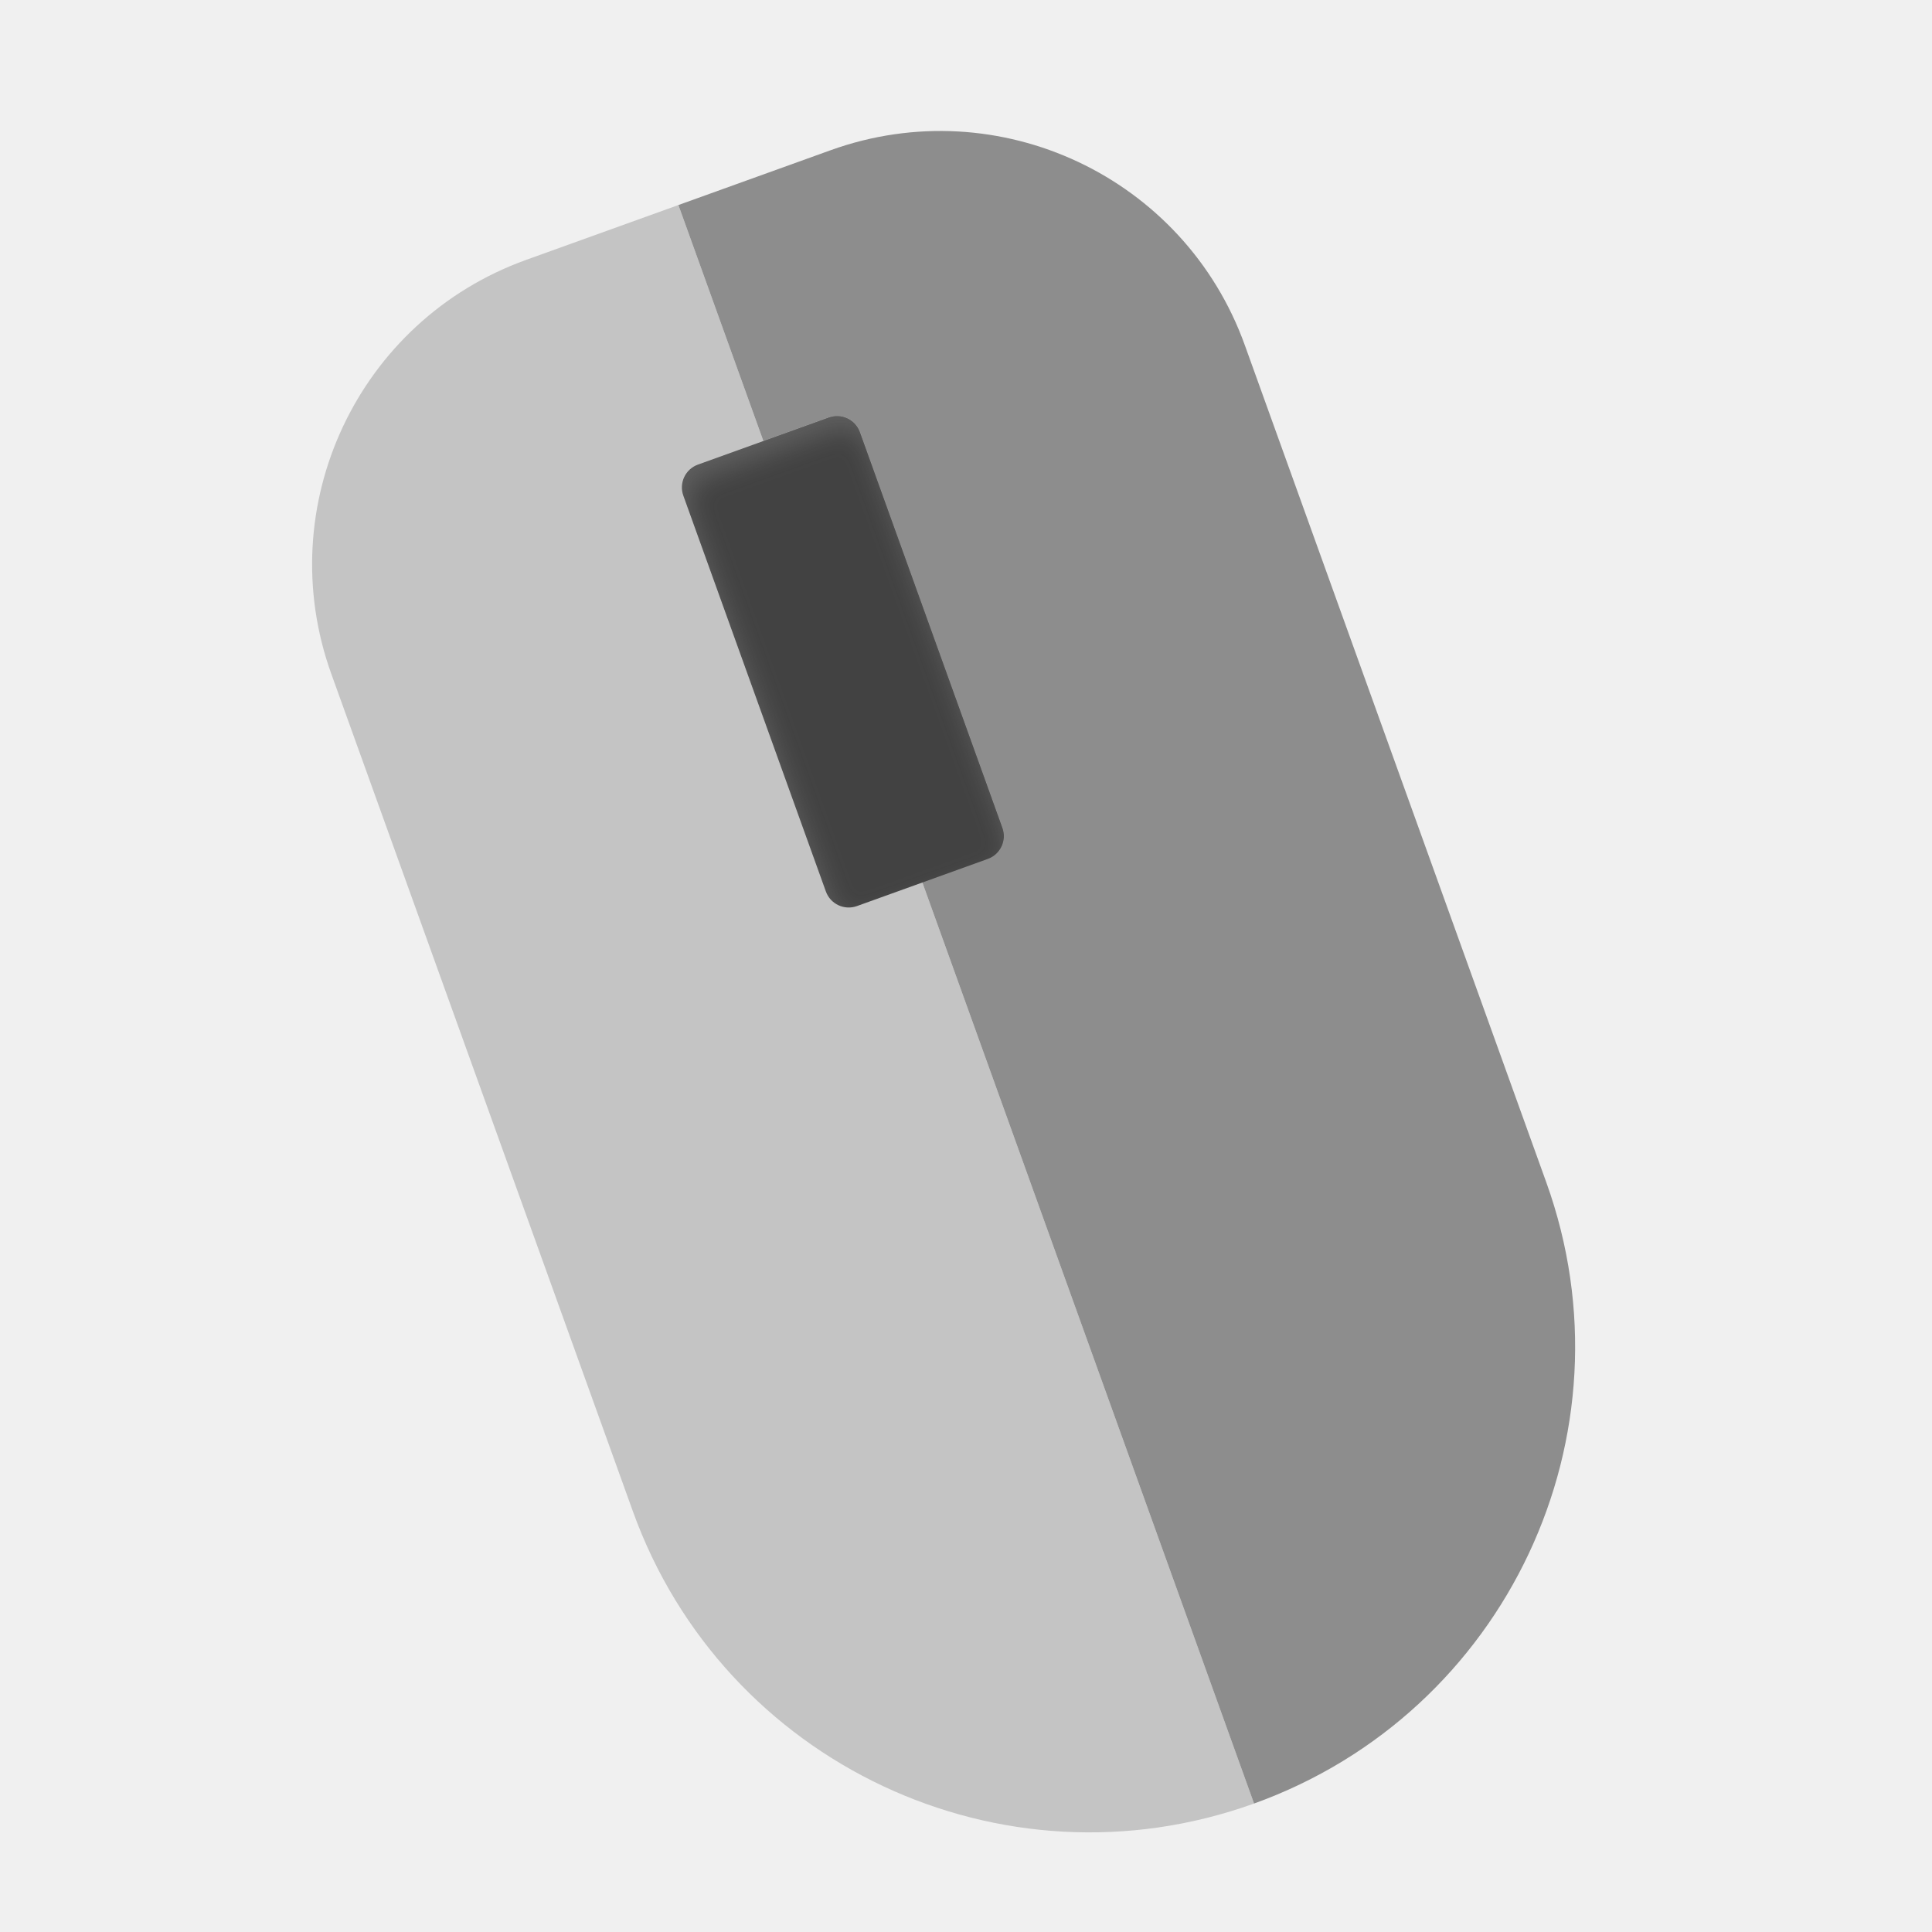
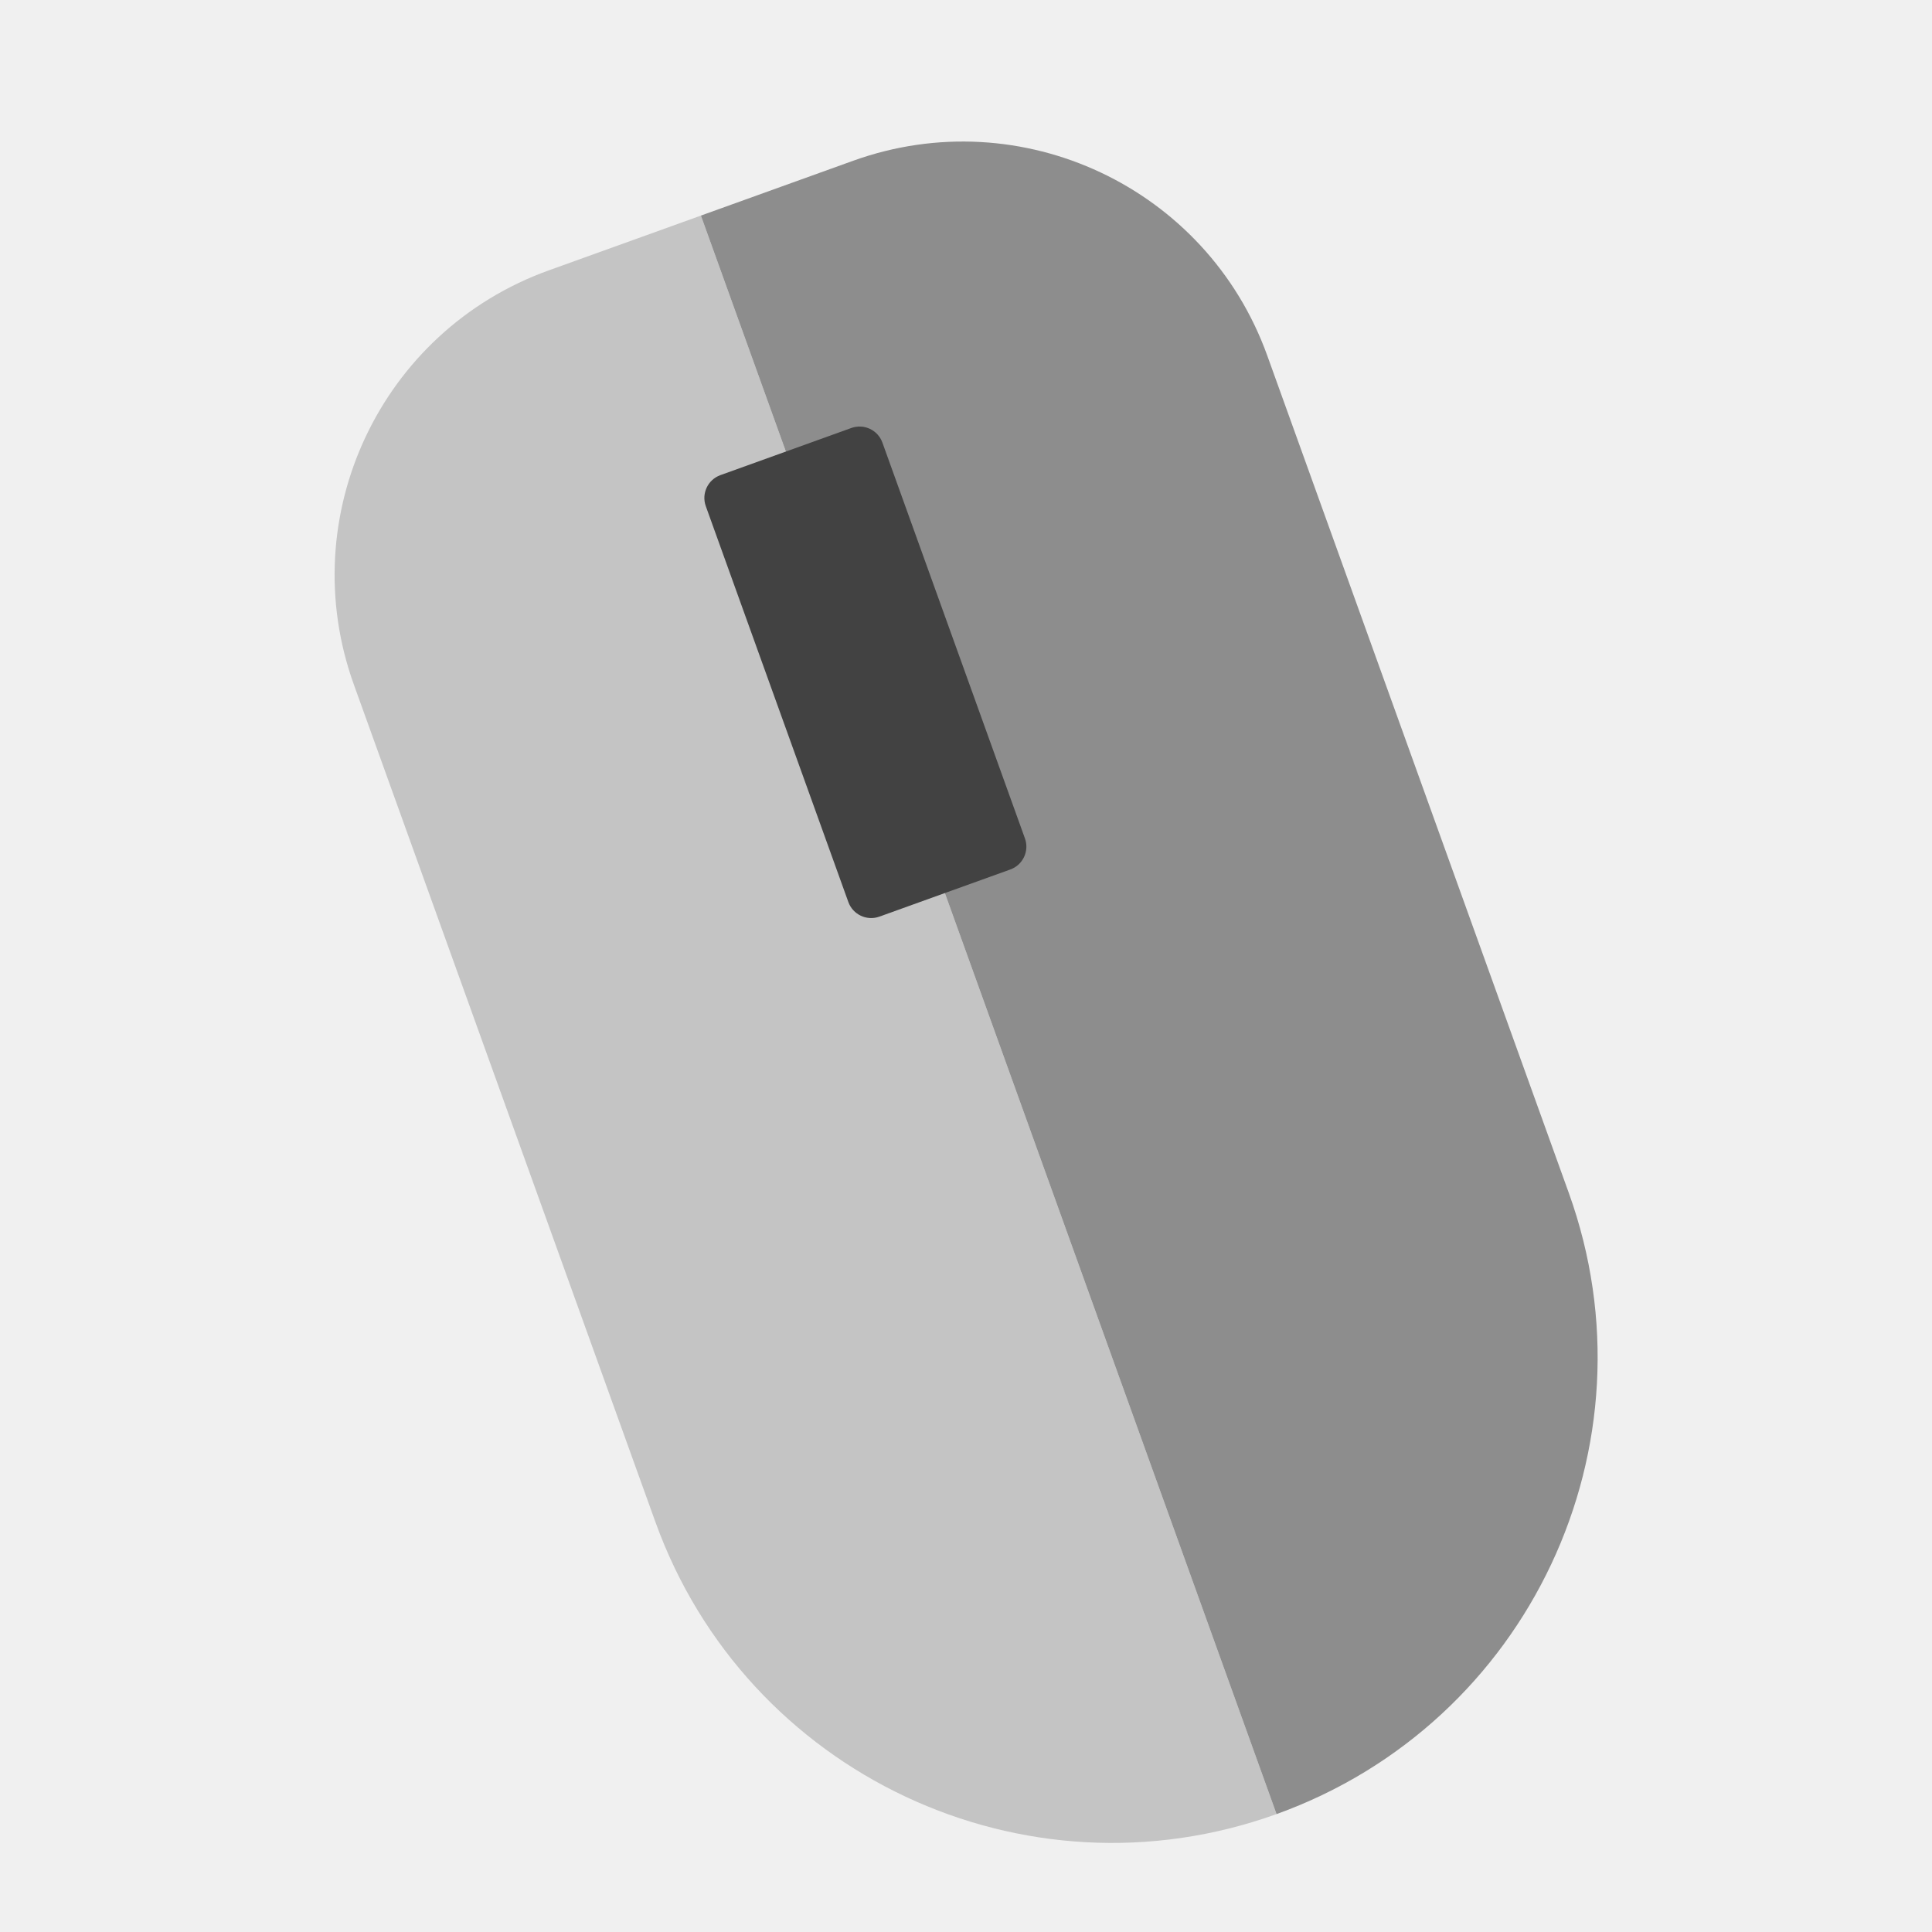
- <svg xmlns="http://www.w3.org/2000/svg" width="2048" height="2048" fill="none">
-   <g clip-path="url(#a)">
-     <path d="m719.137 217.346-161.379 58.115c-178.255 64.192-270.72 260.734-206.528 438.988l319.633 887.581c96.289 267.39 391.097 406.08 658.487 309.8L719.137 217.346Z" fill="#C4C4C4" />
-     <path d="M1319.51 365.758c-64.2-178.254-260.74-270.72-438.993-206.528l-161.379 58.116L1329.35 1911.83c267.38-96.29 406.08-391.11 309.79-658.49l-319.63-887.582Z" fill="#8D8D8D" />
-     <g filter="url(#b)">
-       <rect width="198.968" height="497.42" rx="25.729" transform="scale(-1 1) rotate(19.805 -1693.819 -2368.93)" fill="#424242" />
-     </g>
+ <svg xmlns="http://www.w3.org/2000/svg" width="2048" height="2048" viewBox="0 0 2048 2048" fill="none">
+   <g clip-path="url(#clip0_4746_7827)">
+     <path d="M742.984 228.53L581.605 286.645C403.351 350.838 310.885 547.379 375.078 725.634L694.711 1613.22C790.999 1880.6 1085.81 2019.3 1353.19 1923.01L742.984 228.53Z" fill="#C4C4C4" />
+     <path d="M1343.35 376.943C1279.16 198.689 1082.62 106.223 904.365 170.415L742.986 228.531L1353.2 1923.01C1620.58 1826.72 1759.28 1531.91 1662.99 1264.53L1343.35 376.943Z" fill="#8D8D8D" />
+     <rect width="198.968" height="497.42" rx="25.729" transform="matrix(-0.940853 0.338816 0.338816 0.940853 926.664 444.962)" fill="#424242" />
  </g>
  <defs>
-     <clipPath id="a">
-       <path fill="#fff" d="M0 0h2048v2048H0z" />
+     <clipPath id="clip0_4746_7827">
+       <rect width="2048" height="2048" fill="white" />
    </clipPath>
-     <filter id="b" x="722.805" y="440.966" width="348.218" height="534.758" filterUnits="userSpaceOnUse" color-interpolation-filters="sRGB">
-       <feFlood flood-opacity="0" result="BackgroundImageFix" />
-       <feBlend in="SourceGraphic" in2="BackgroundImageFix" result="shape" />
-       <feColorMatrix in="SourceAlpha" values="0 0 0 0 0 0 0 0 0 0 0 0 0 0 0 0 0 0 127 0" result="hardAlpha" />
-       <feOffset dx="6.861" dy="13.722" />
-       <feGaussianBlur stdDeviation="13.722" />
-       <feComposite in2="hardAlpha" operator="arithmetic" k2="-1" k3="1" />
-       <feColorMatrix values="0 0 0 0 0.817 0 0 0 0 0.817 0 0 0 0 0.817 0 0 0 0.2 0" />
-       <feBlend in2="shape" result="effect1_innerShadow_4218_7815" />
-     </filter>
  </defs>
</svg>
